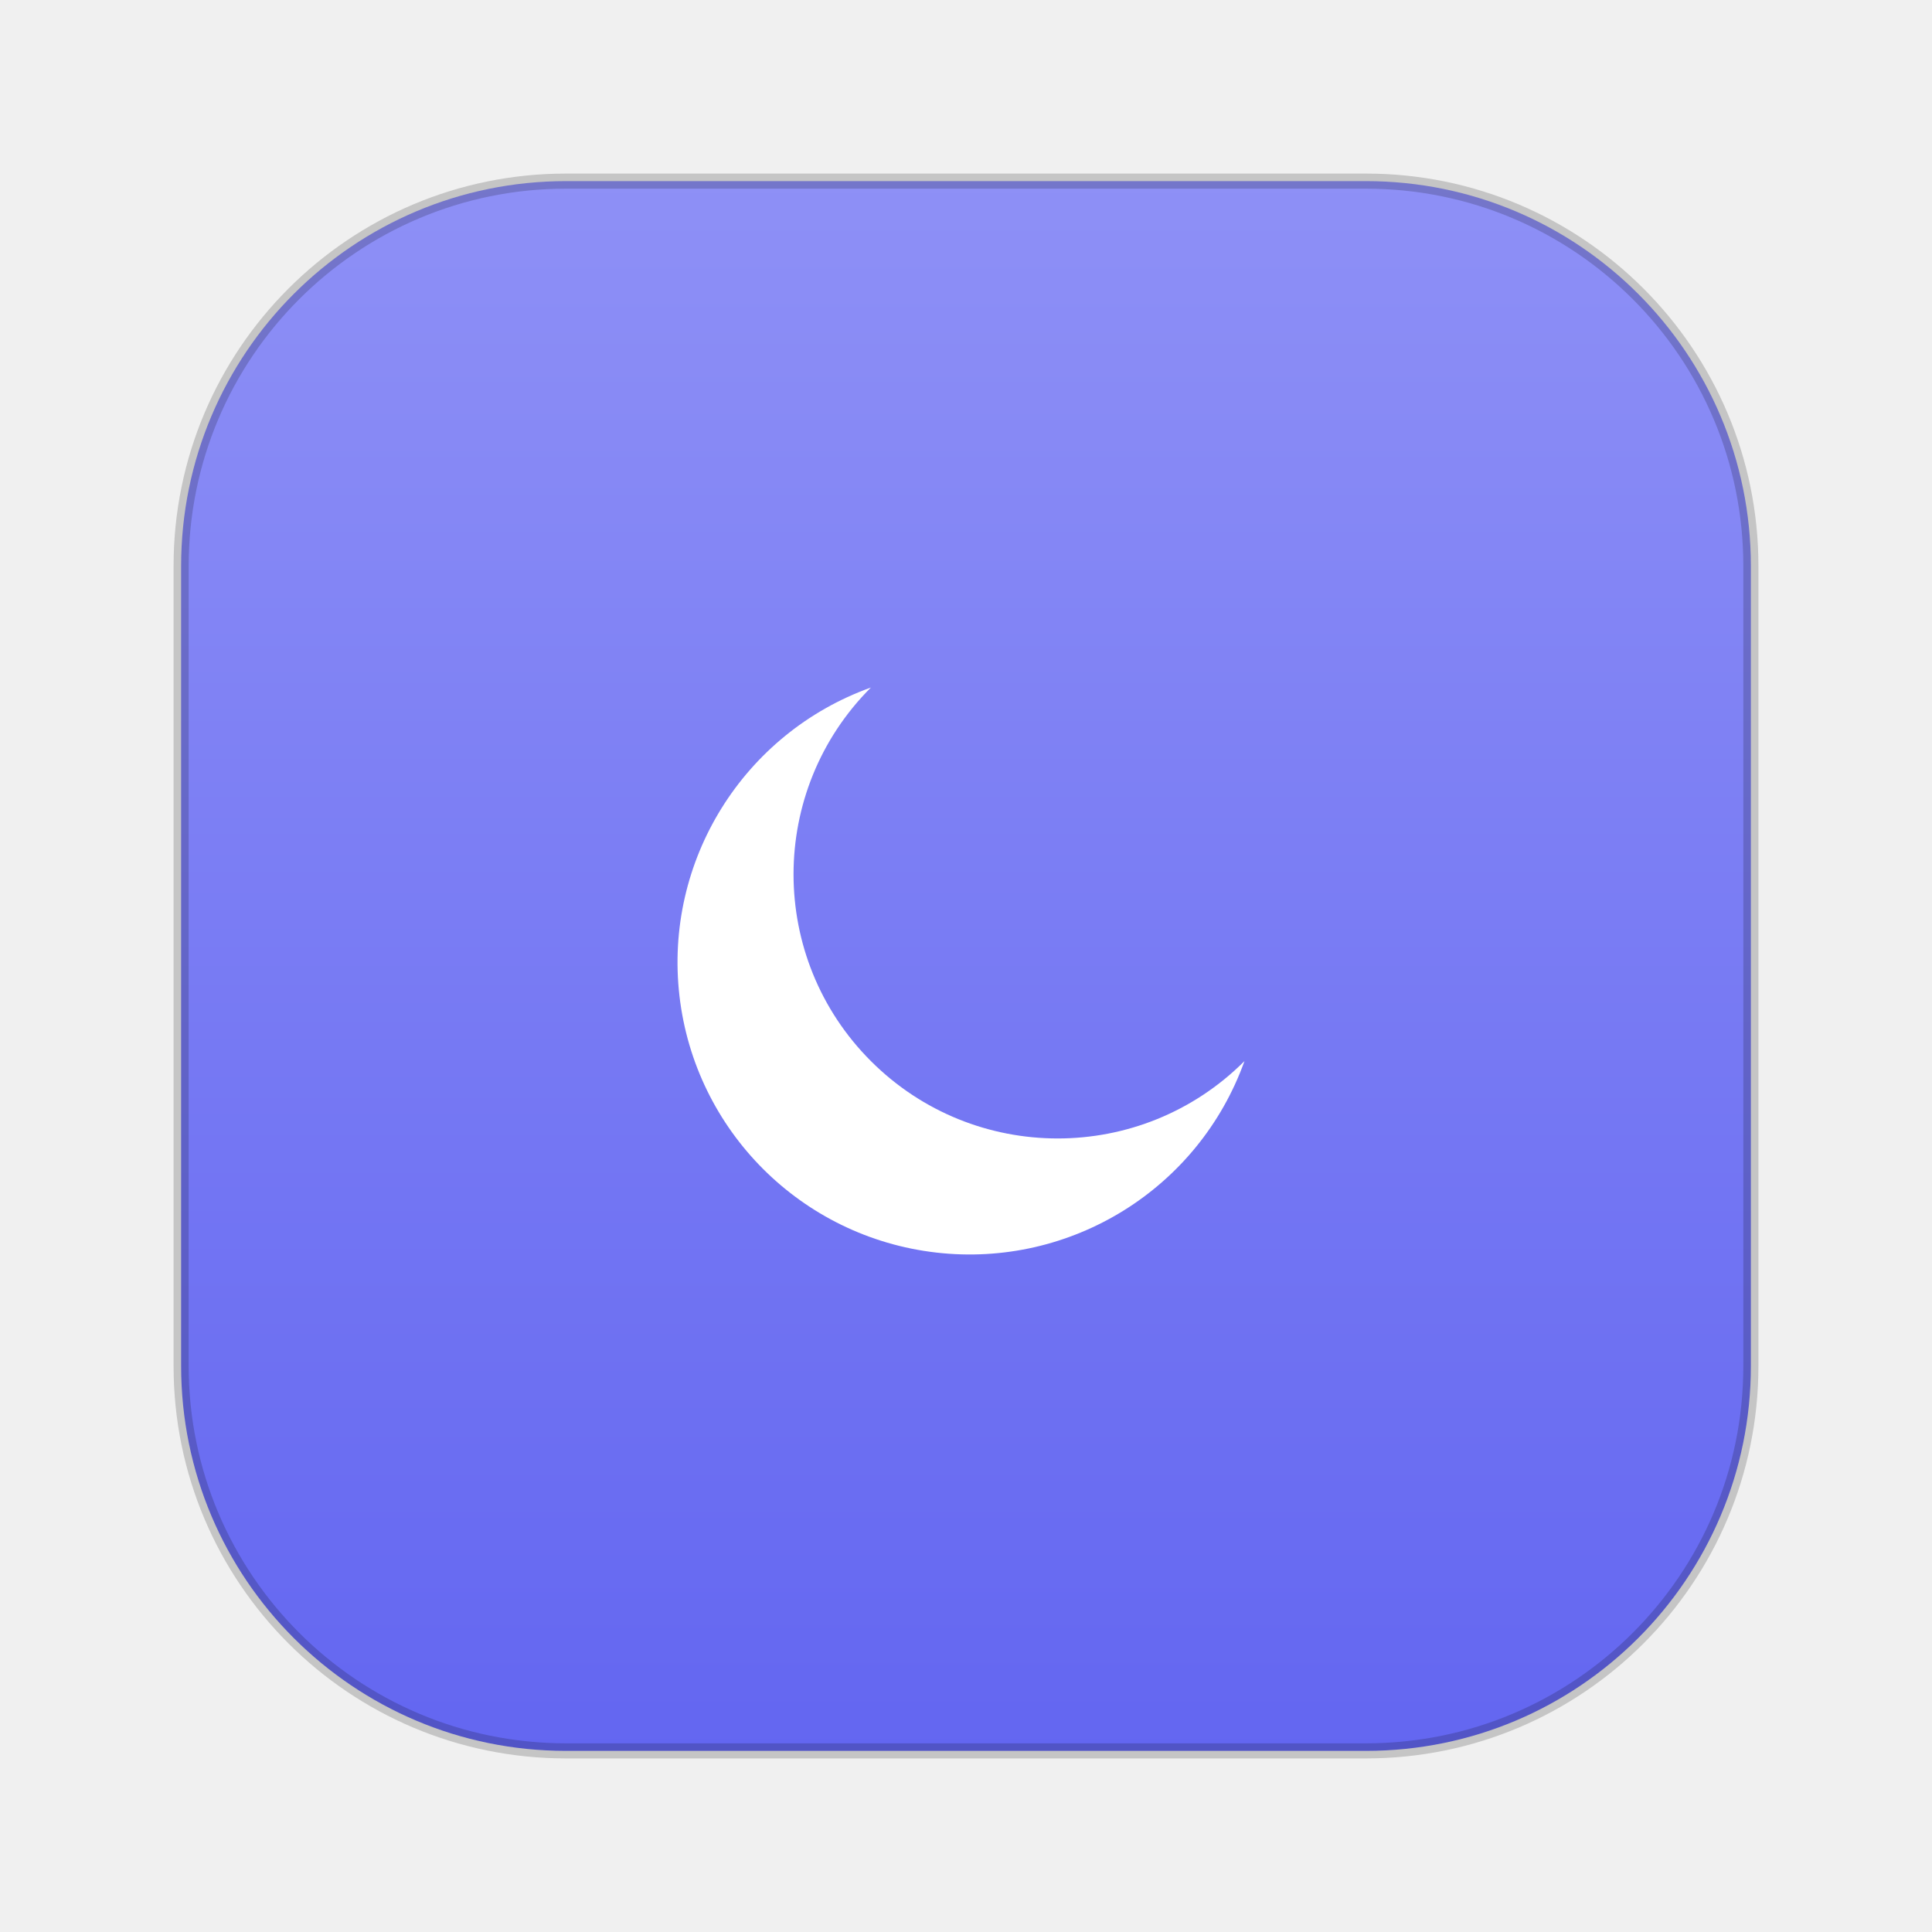
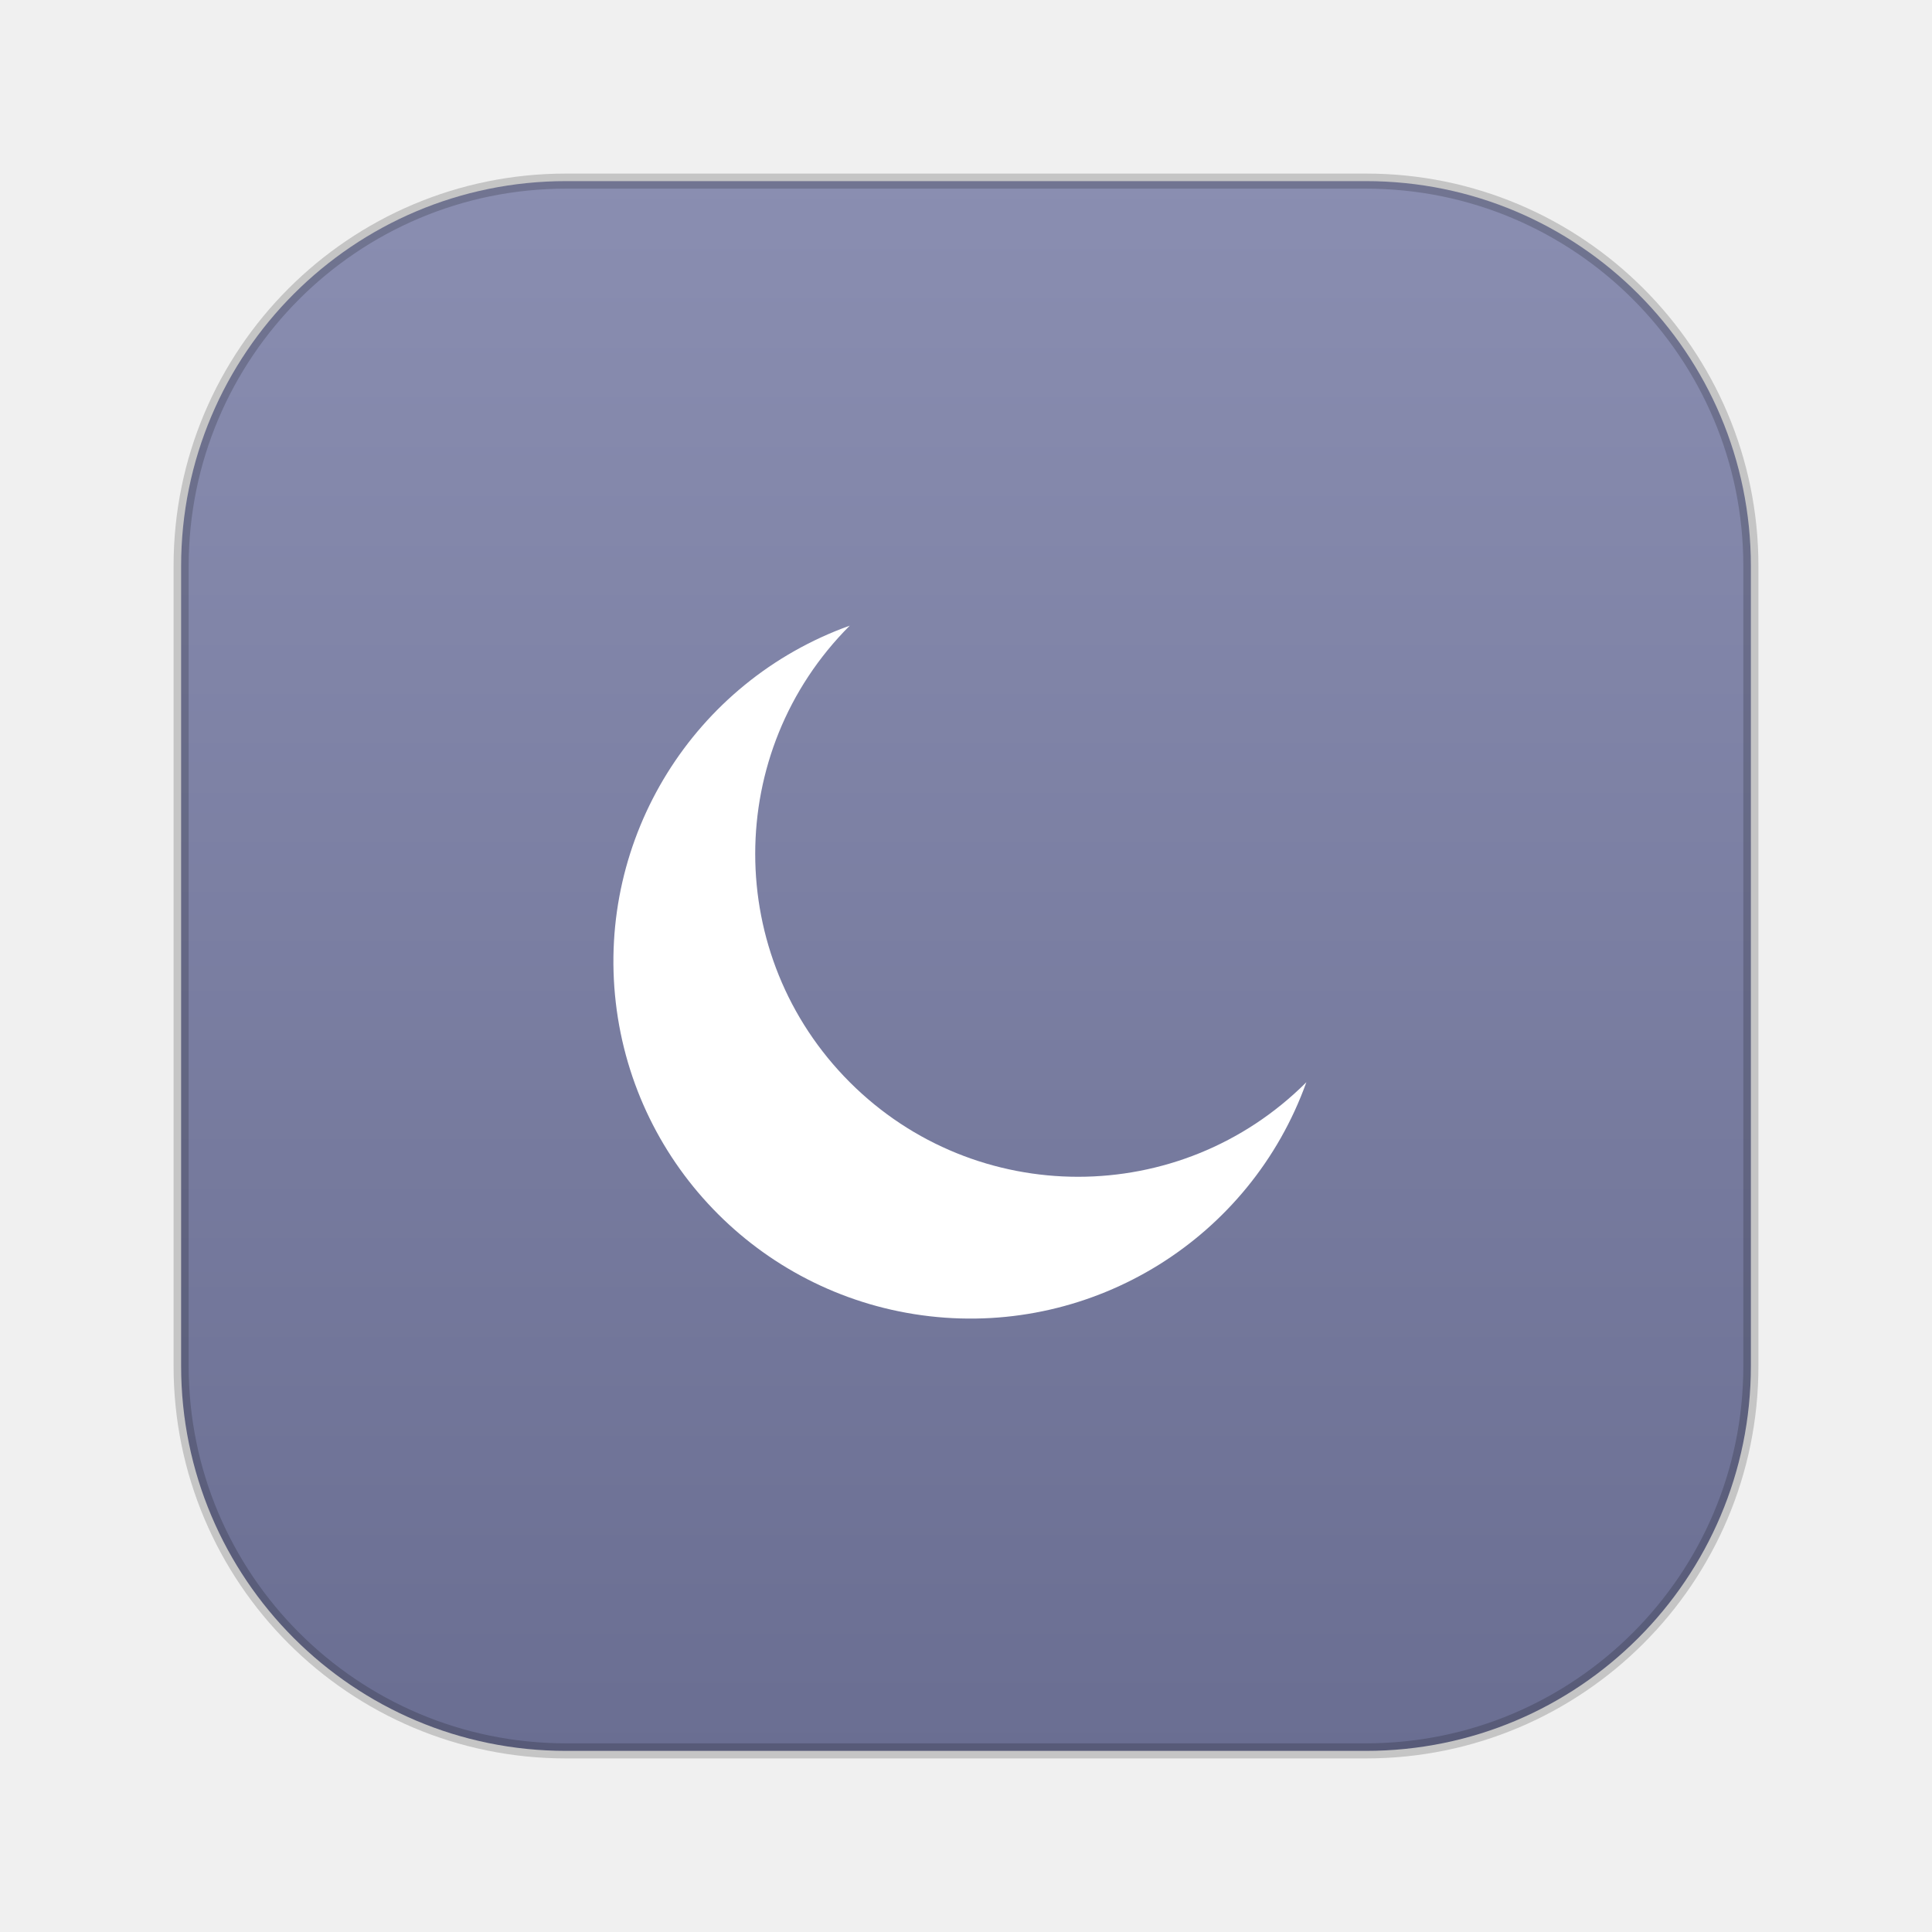
<svg xmlns="http://www.w3.org/2000/svg" width="512" height="512" viewBox="0 0 512 512">
  <defs>
    <linearGradient id="bg" x1="0" y1="0" x2="0" y2="1">
-       <stop offset="0" stop-color="#8E90F6" />
-       <stop offset="1" stop-color="#6366F1" />
+       <stop offset="0" stop-color="#8A8EB1" />
+       <stop offset="1" stop-color="#6A6E92" />
    </linearGradient>
  </defs>
  <rect x="48" y="48" width="416" height="416" rx="102" fill="url(#bg)" stroke="#000000" stroke-opacity="0.18" stroke-width="4" />
-   <g transform="translate(148,148) scale(9)" fill="#ffffff">
+   <g transform="translate(124,124) scale(11)" fill="#ffffff">
    <path d="M20.2 14.8A8.6 8.6 0 1 1 9.2 3.8a6.9 6.9 0 0 0 11 11z" />
  </g>
</svg>
